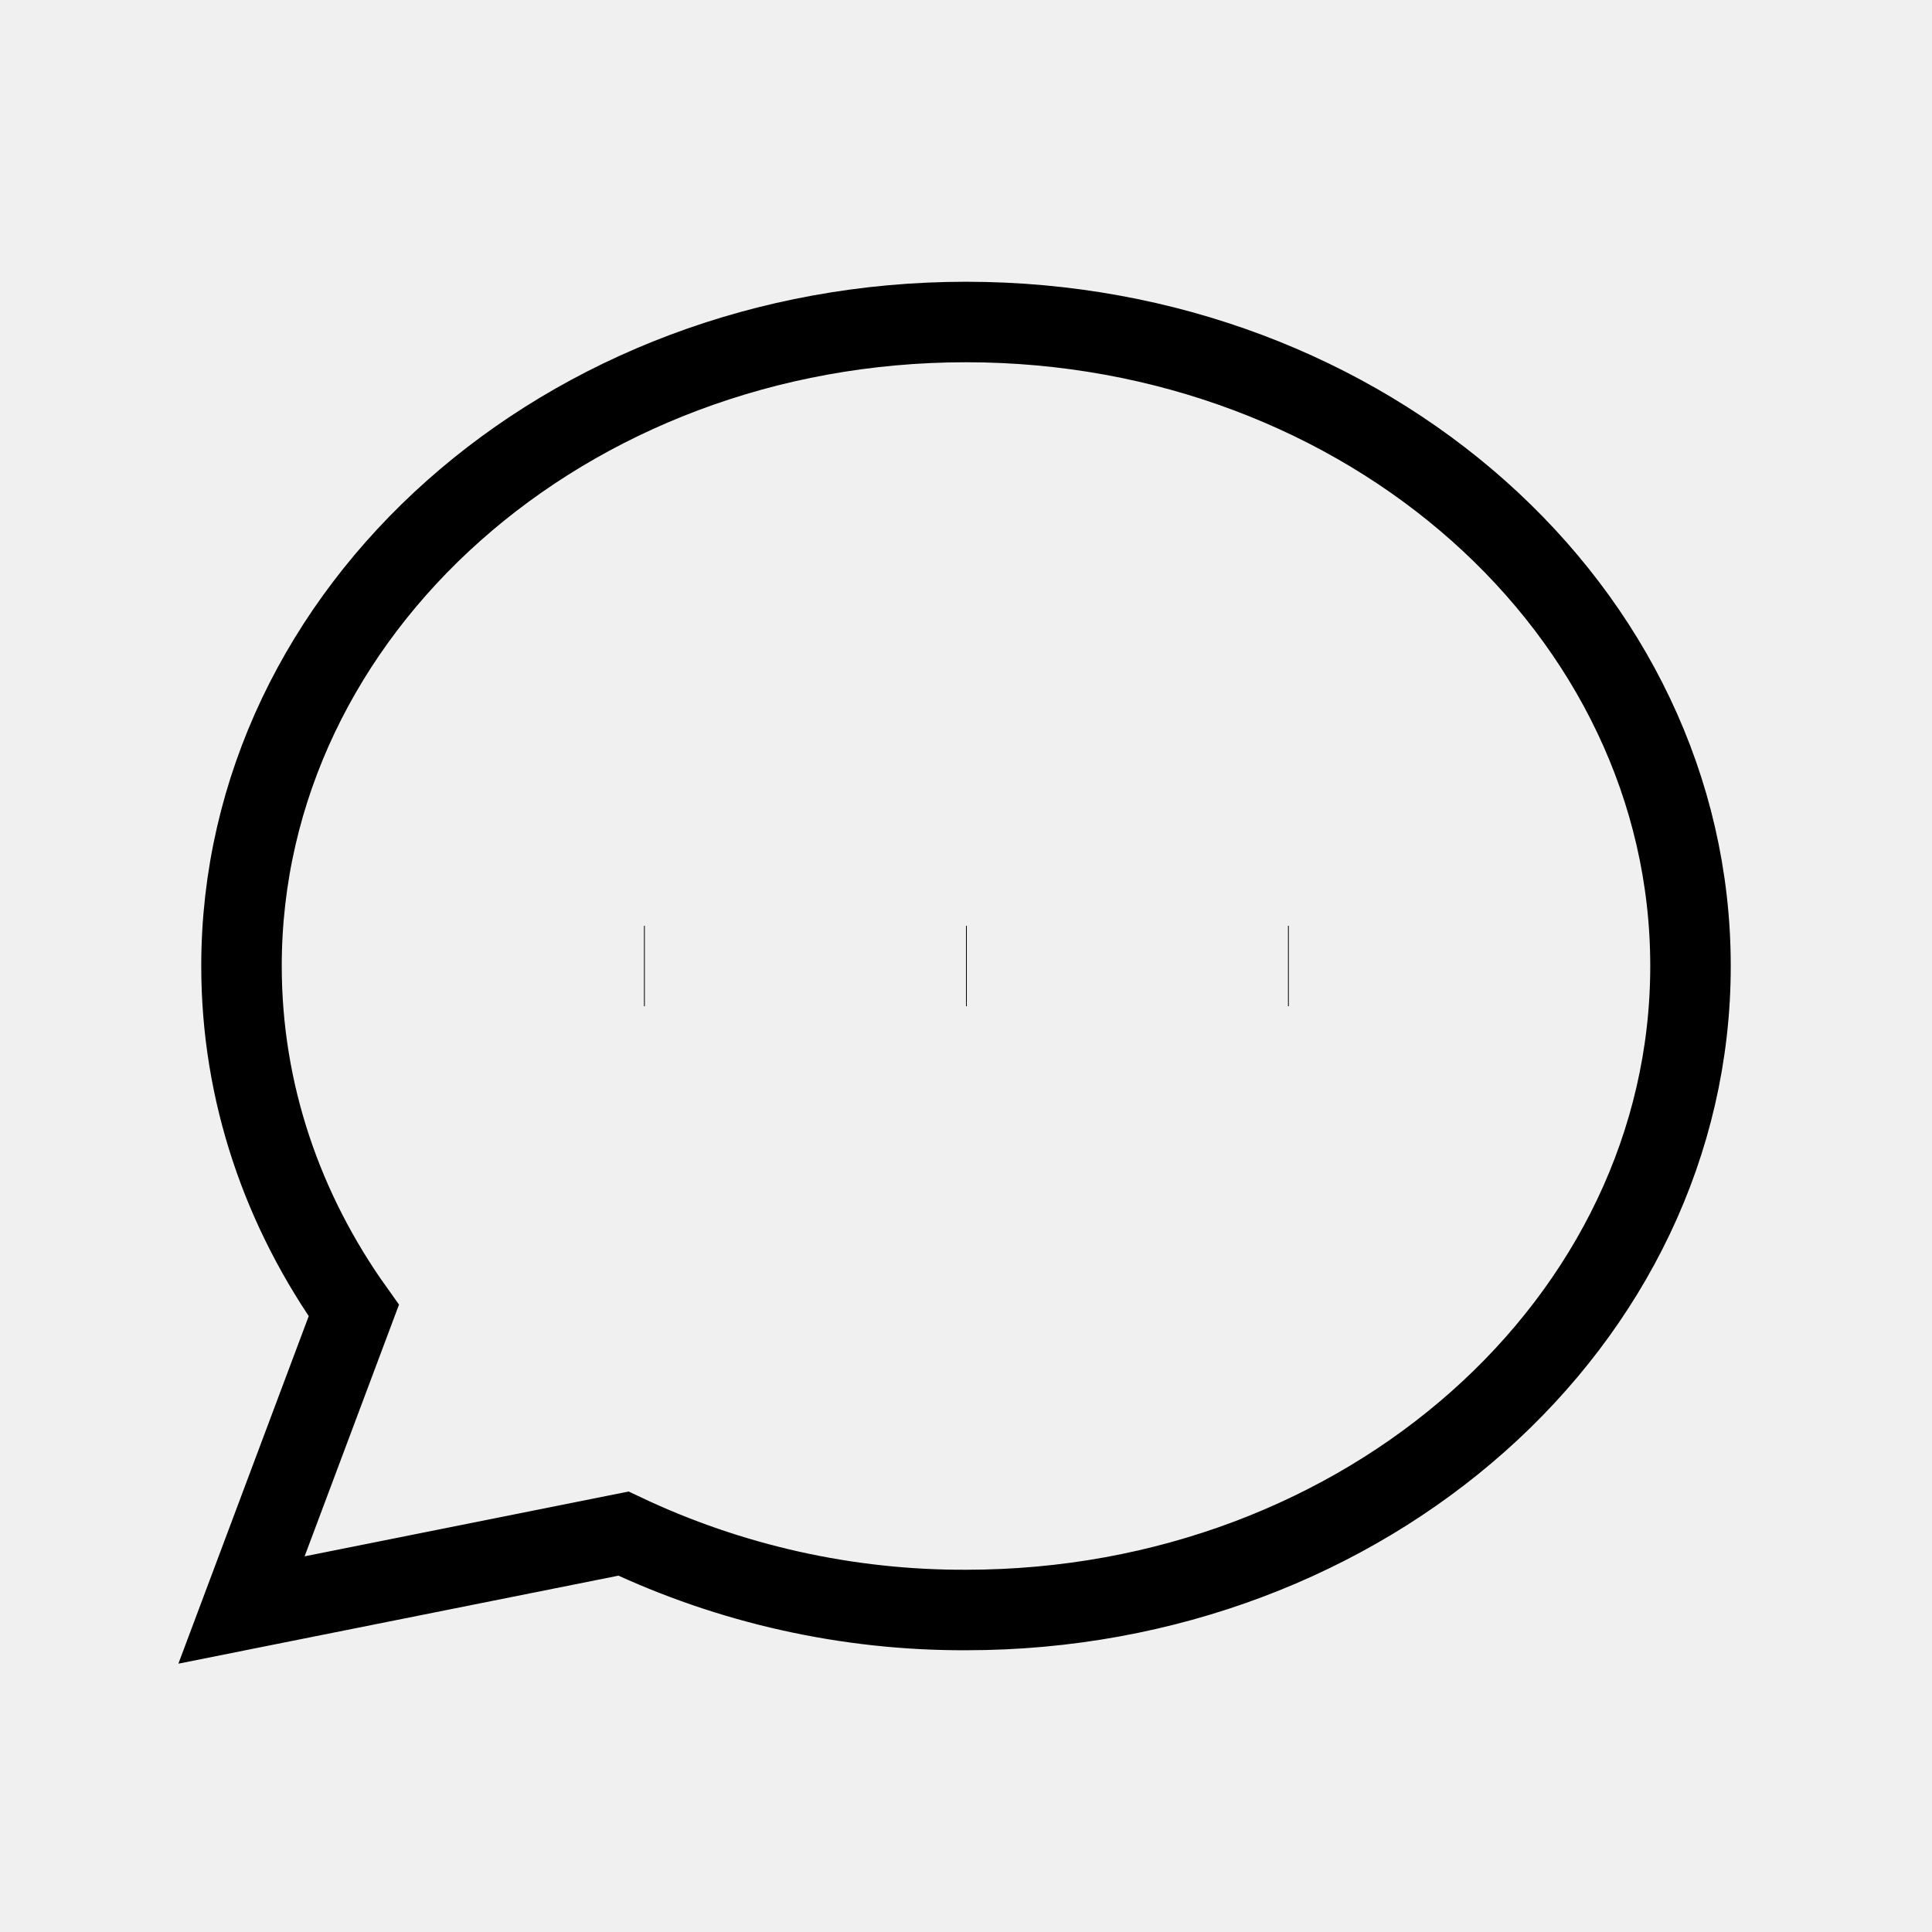
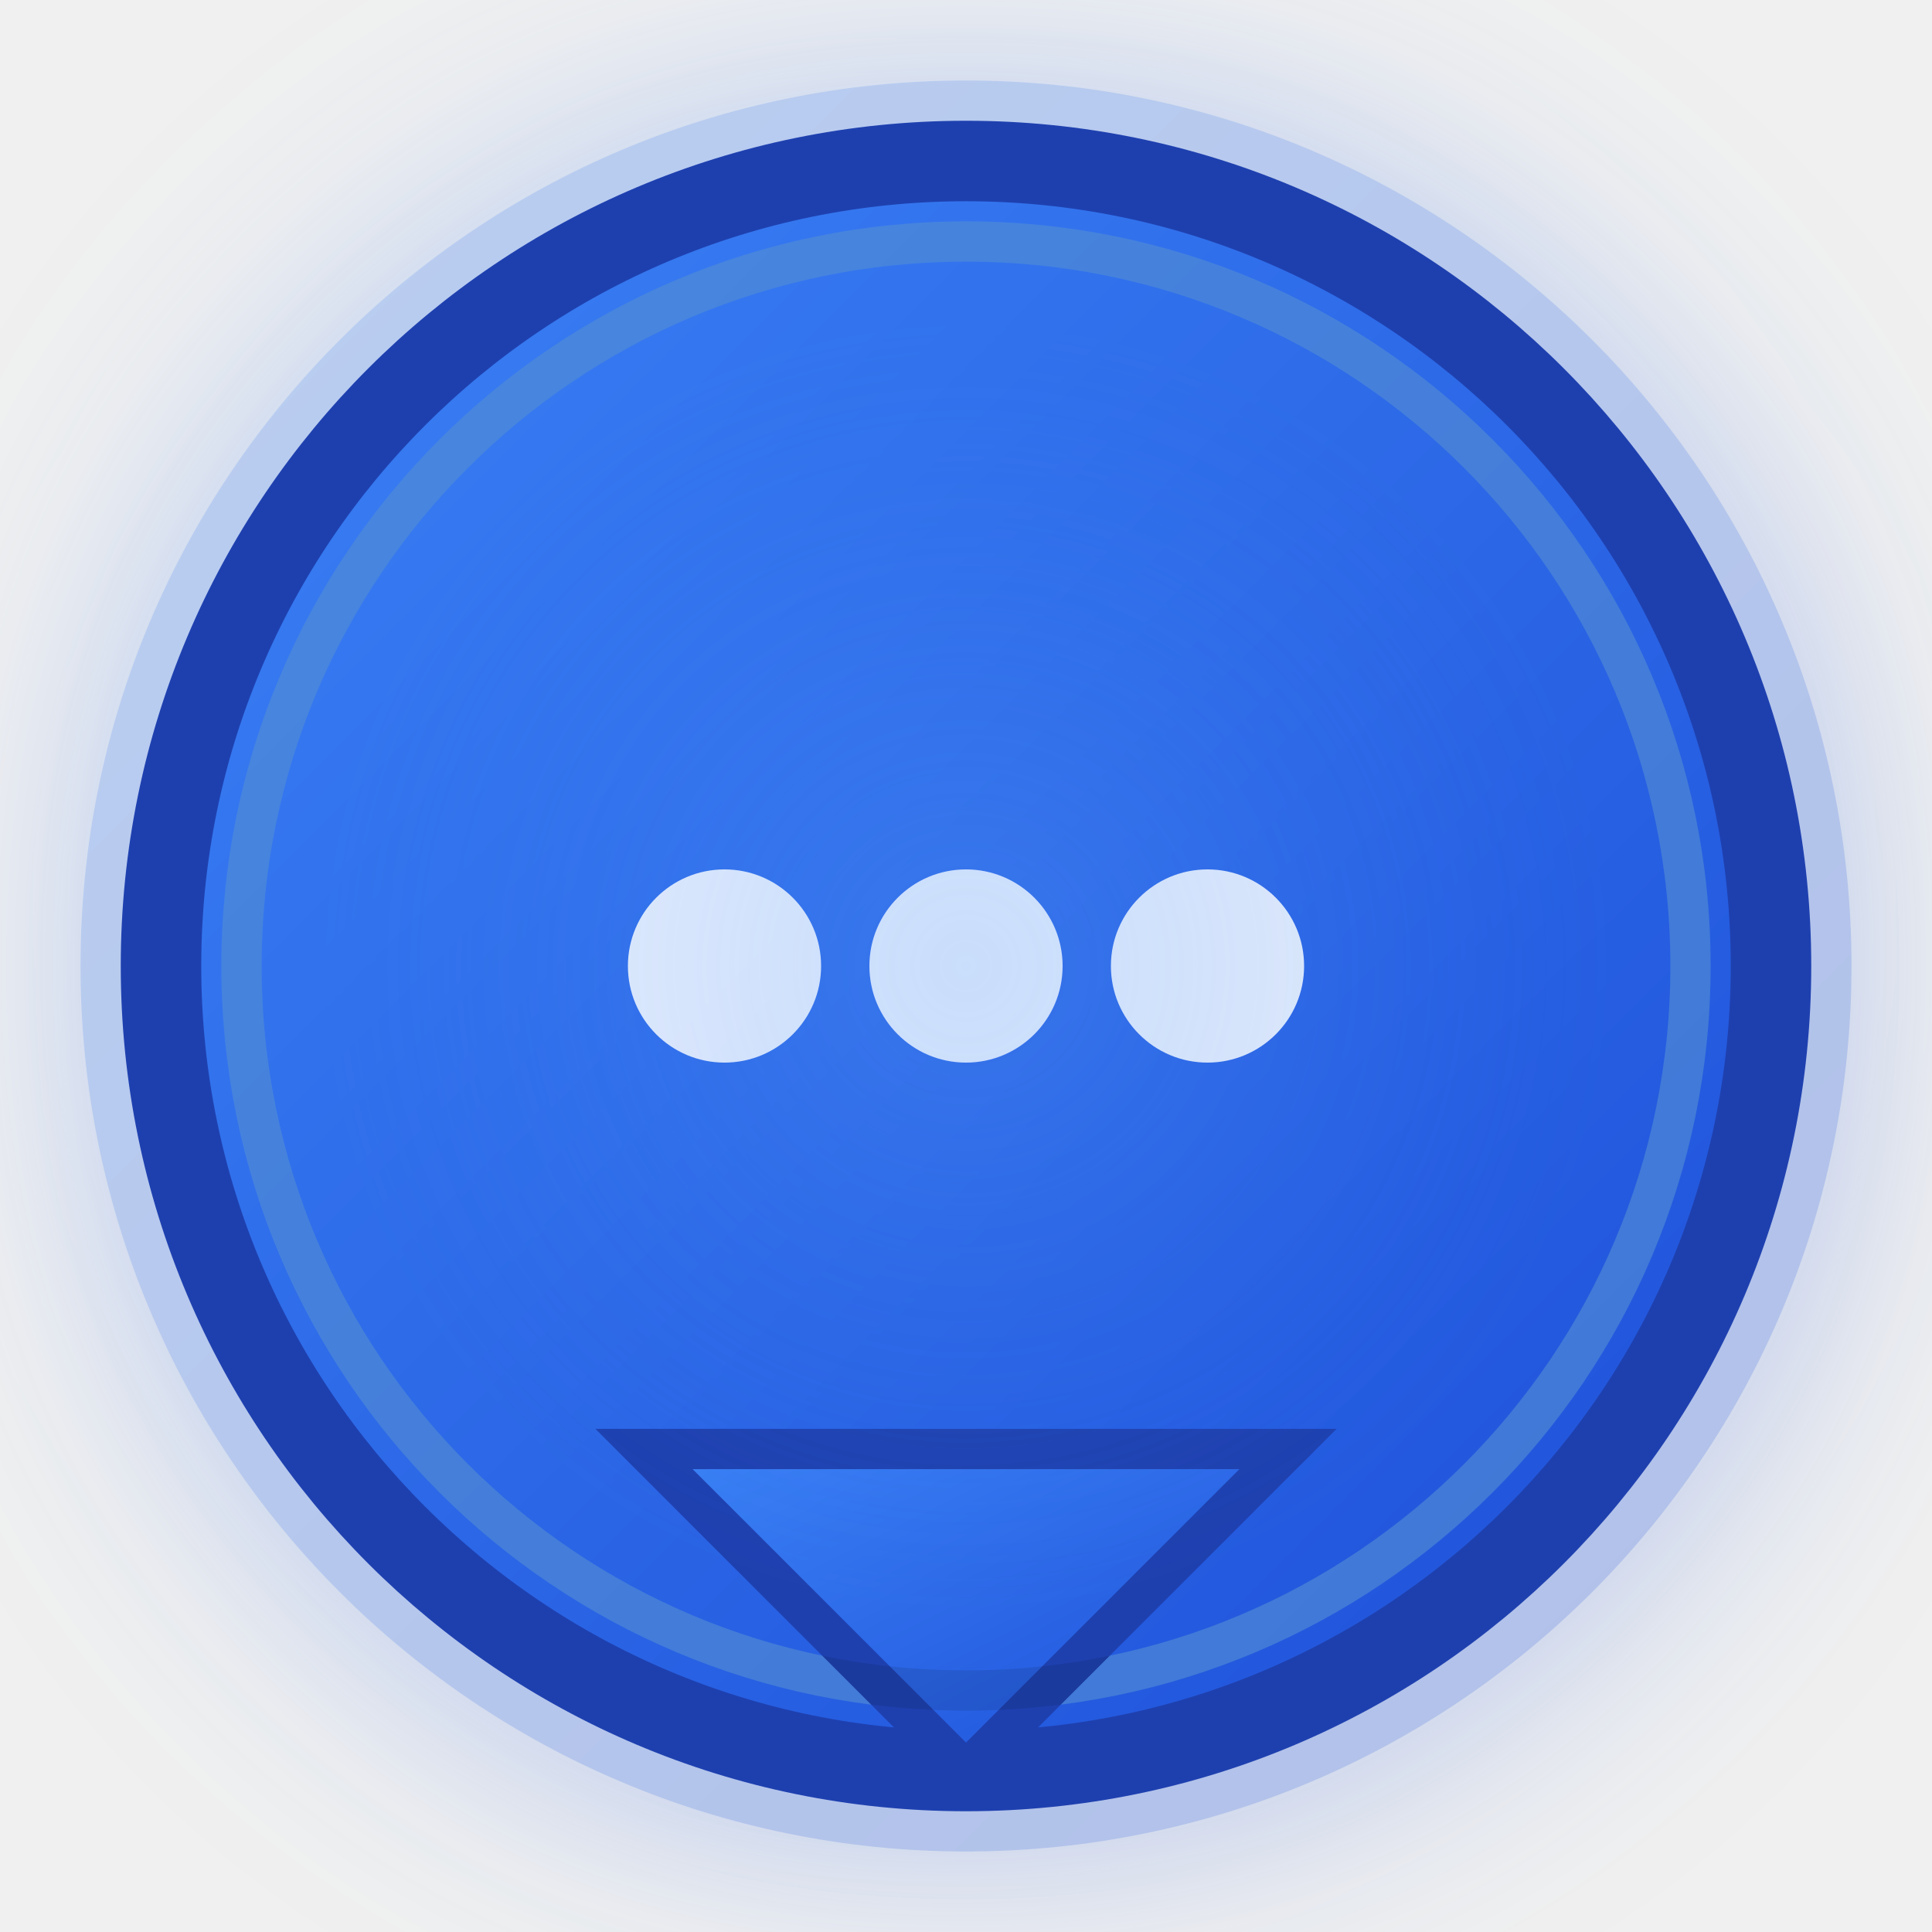
- <svg xmlns="http://www.w3.org/2000/svg" className="h-8 w-8" fill="none" viewBox="0 0 24 24" stroke="currentColor" strokeWidth="2">
-   <path strokeLinecap="round" strokeLinejoin="round" d="M8 12h.01M12 12h.01M16 12h.01M21 12c0 4.418-4.03 8-9 8a9.863 9.863 0 01-4.255-.949L3 20l1.395-3.72C3.512 15.042 3 13.574 3 12c0-4.418 4.03-8 9-8s9 3.582 9 8z" />
+ <svg xmlns="http://www.w3.org/2000/svg" viewBox="0 0 24 24" fill="none">
+   <defs>
+     <linearGradient id="chatGradient" x1="0%" y1="0%" x2="100%" y2="100%">
+       <stop offset="0%" style="stop-color:#3B82F6;stop-opacity:1" />
+       <stop offset="100%" style="stop-color:#1D4ED8;stop-opacity:1" />
+     </linearGradient>
+     <radialGradient id="innerGlow" cx="50%" cy="50%" r="50%">
+       <stop offset="0%" style="stop-color:#60A5FA;stop-opacity:0.8" />
+       <stop offset="100%" style="stop-color:#3B82F6;stop-opacity:0" />
+     </radialGradient>
+     <filter id="glow">
+       <feGaussianBlur stdDeviation="1.5" result="coloredBlur" />
+       <feMerge>
+         <feMergeNode in="coloredBlur" />
+         <feMergeNode in="SourceGraphic" />
+       </feMerge>
+     </filter>
+   </defs>
+   <circle cx="12" cy="12" r="11" fill="url(#chatGradient)" opacity="0.3" filter="url(#glow)" />
+   <circle cx="12" cy="12" r="10" fill="url(#chatGradient)" stroke="#1E40AF" stroke-width="1" />
+   <circle cx="12" cy="12" r="9" fill="none" stroke="#60A5FA" stroke-width="0.5" opacity="0.6" />
+   <path d="M12 22 L8 18 L16 18 Z" fill="url(#chatGradient)" stroke="#1E40AF" stroke-width="0.5" />
+   <circle cx="9" cy="12" r="1.2" fill="#FFFFFF" opacity="0.9">
+     <animate attributeName="opacity" values="0.3;1;0.3" dur="2s" repeatCount="indefinite" begin="0s" />
+   </circle>
+   <circle cx="12" cy="12" r="1.2" fill="#FFFFFF" opacity="0.9">
+     <animate attributeName="opacity" values="0.3;1;0.3" dur="2s" repeatCount="indefinite" begin="0.7s" />
+   </circle>
+   <circle cx="15" cy="12" r="1.2" fill="#FFFFFF" opacity="0.9">
+     <animate attributeName="opacity" values="0.3;1;0.3" dur="2s" repeatCount="indefinite" begin="1.4s" />
+   </circle>
+   <circle cx="12" cy="12" r="8" fill="url(#innerGlow)" opacity="0.3" />
+   <circle cx="12" cy="12" r="9" fill="none" stroke="#000000" stroke-width="0.5" opacity="0.1" />
</svg>
